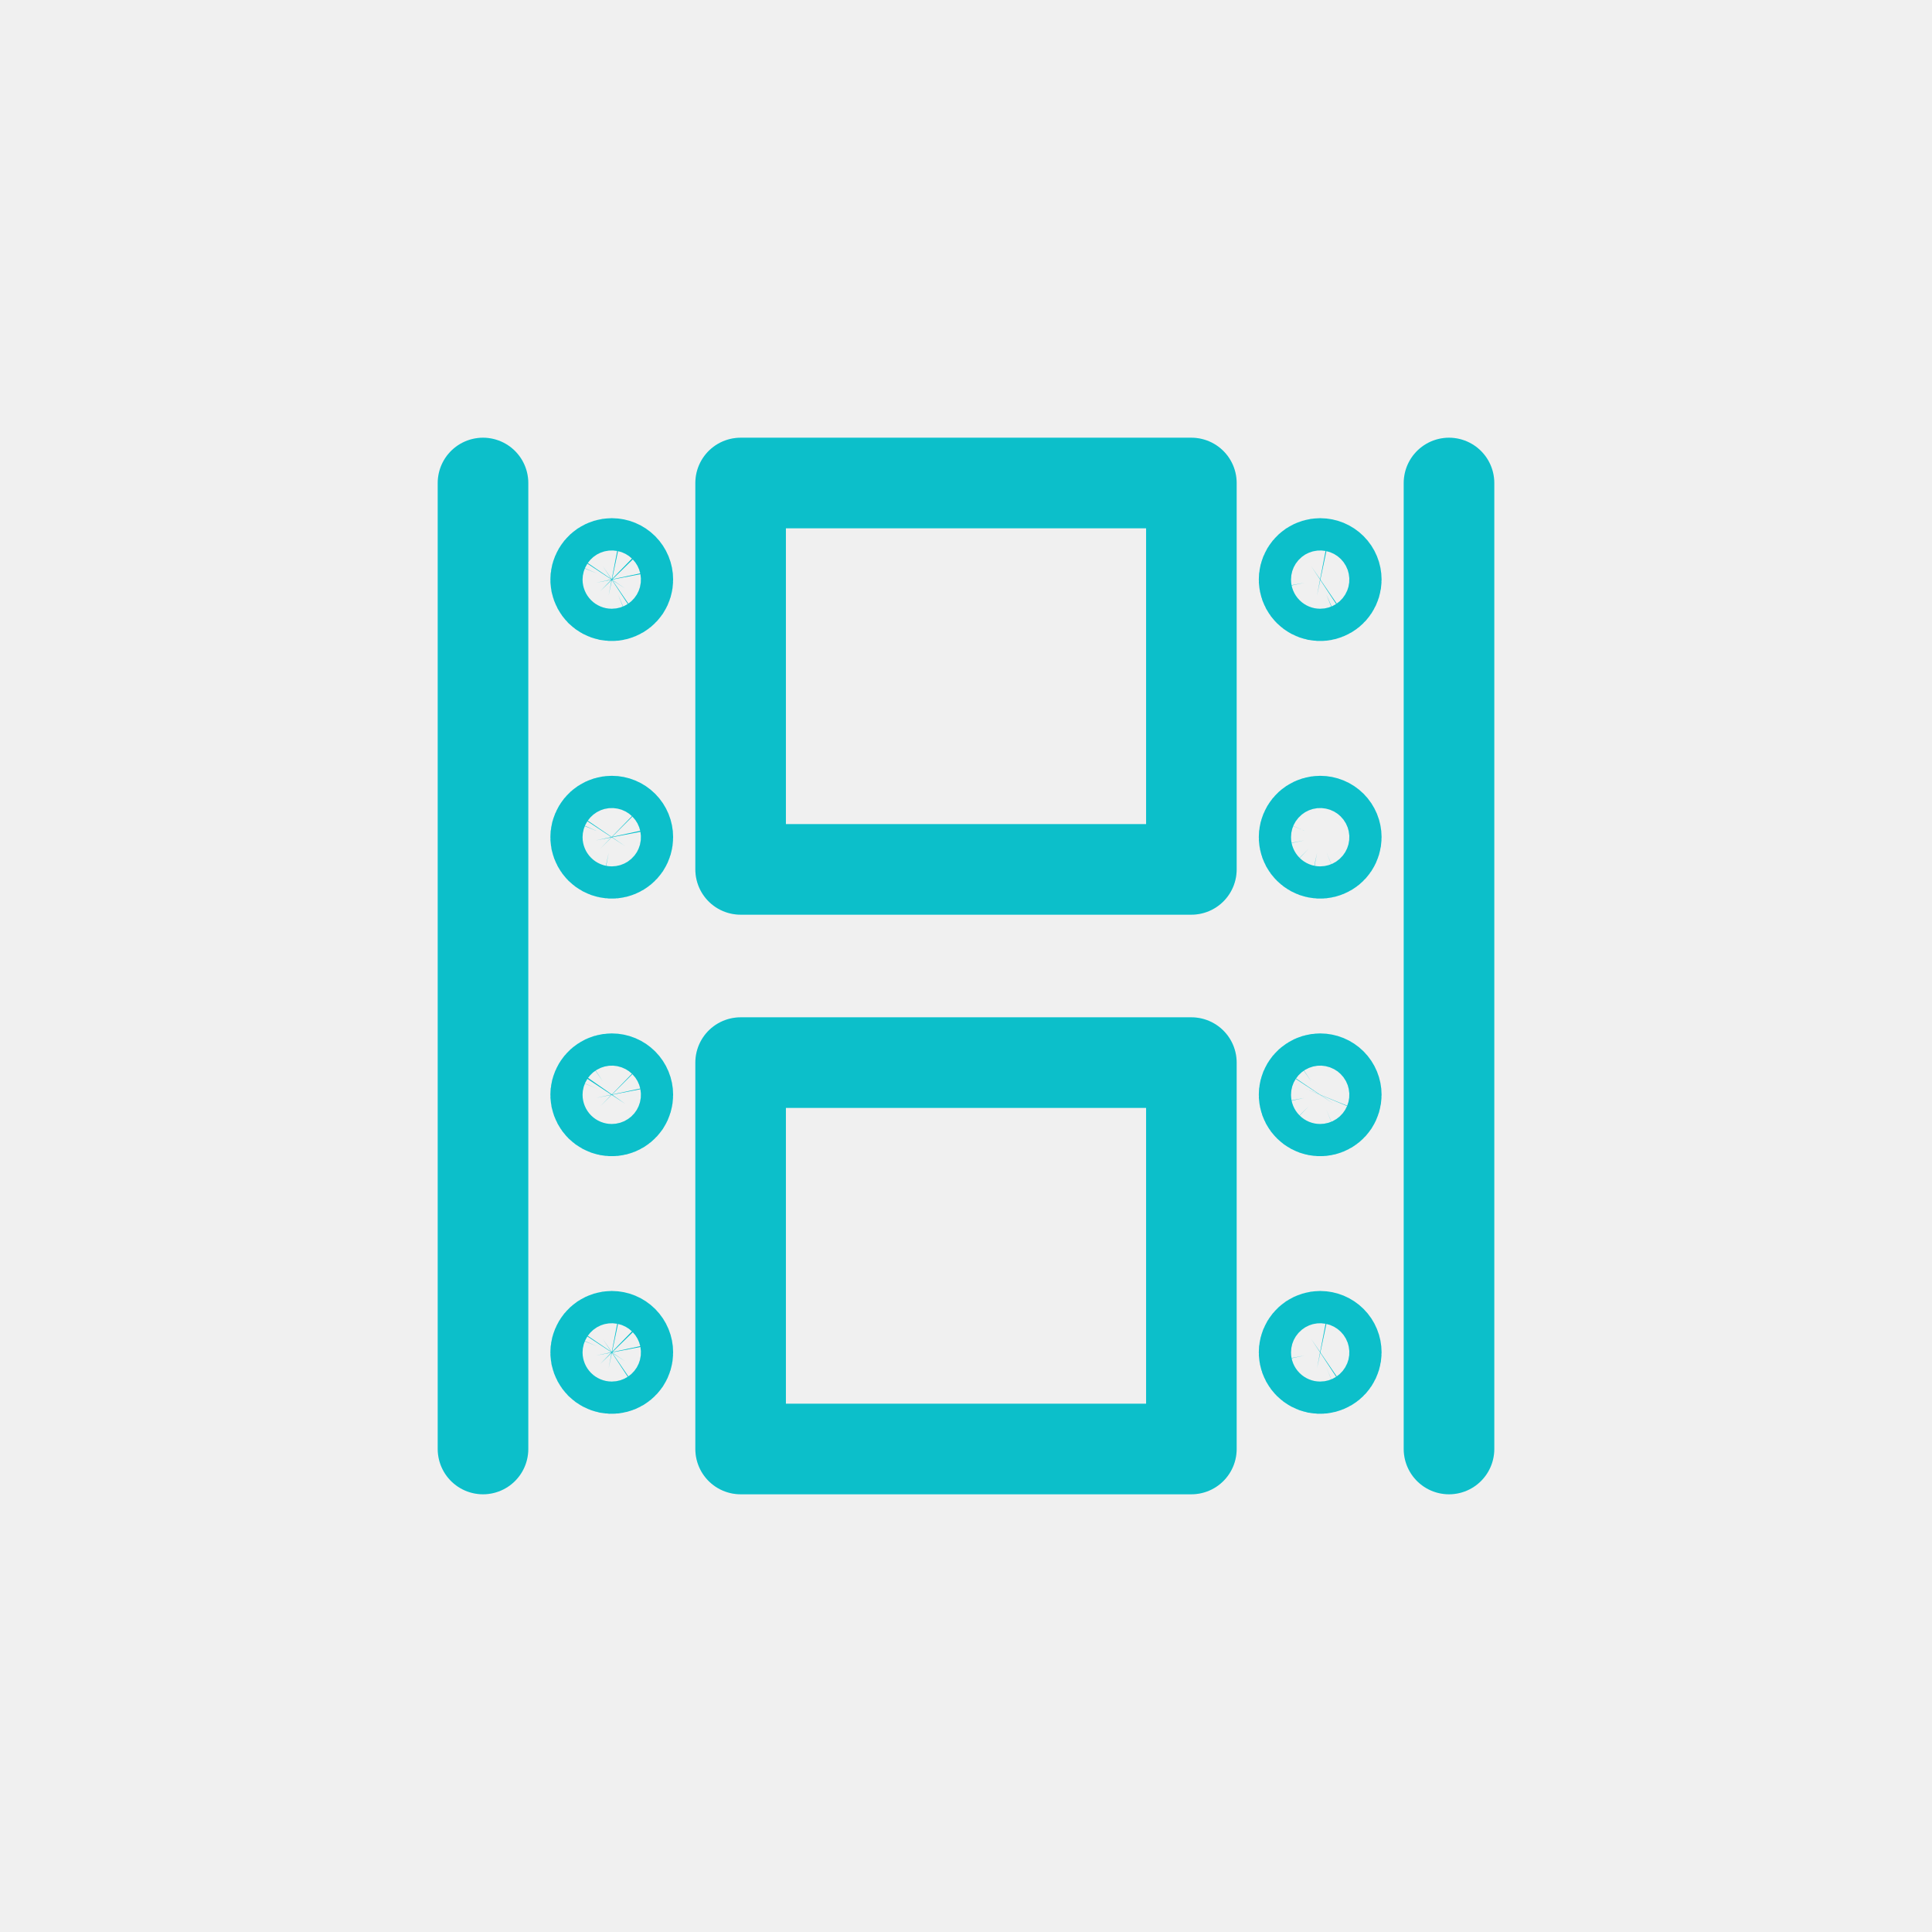
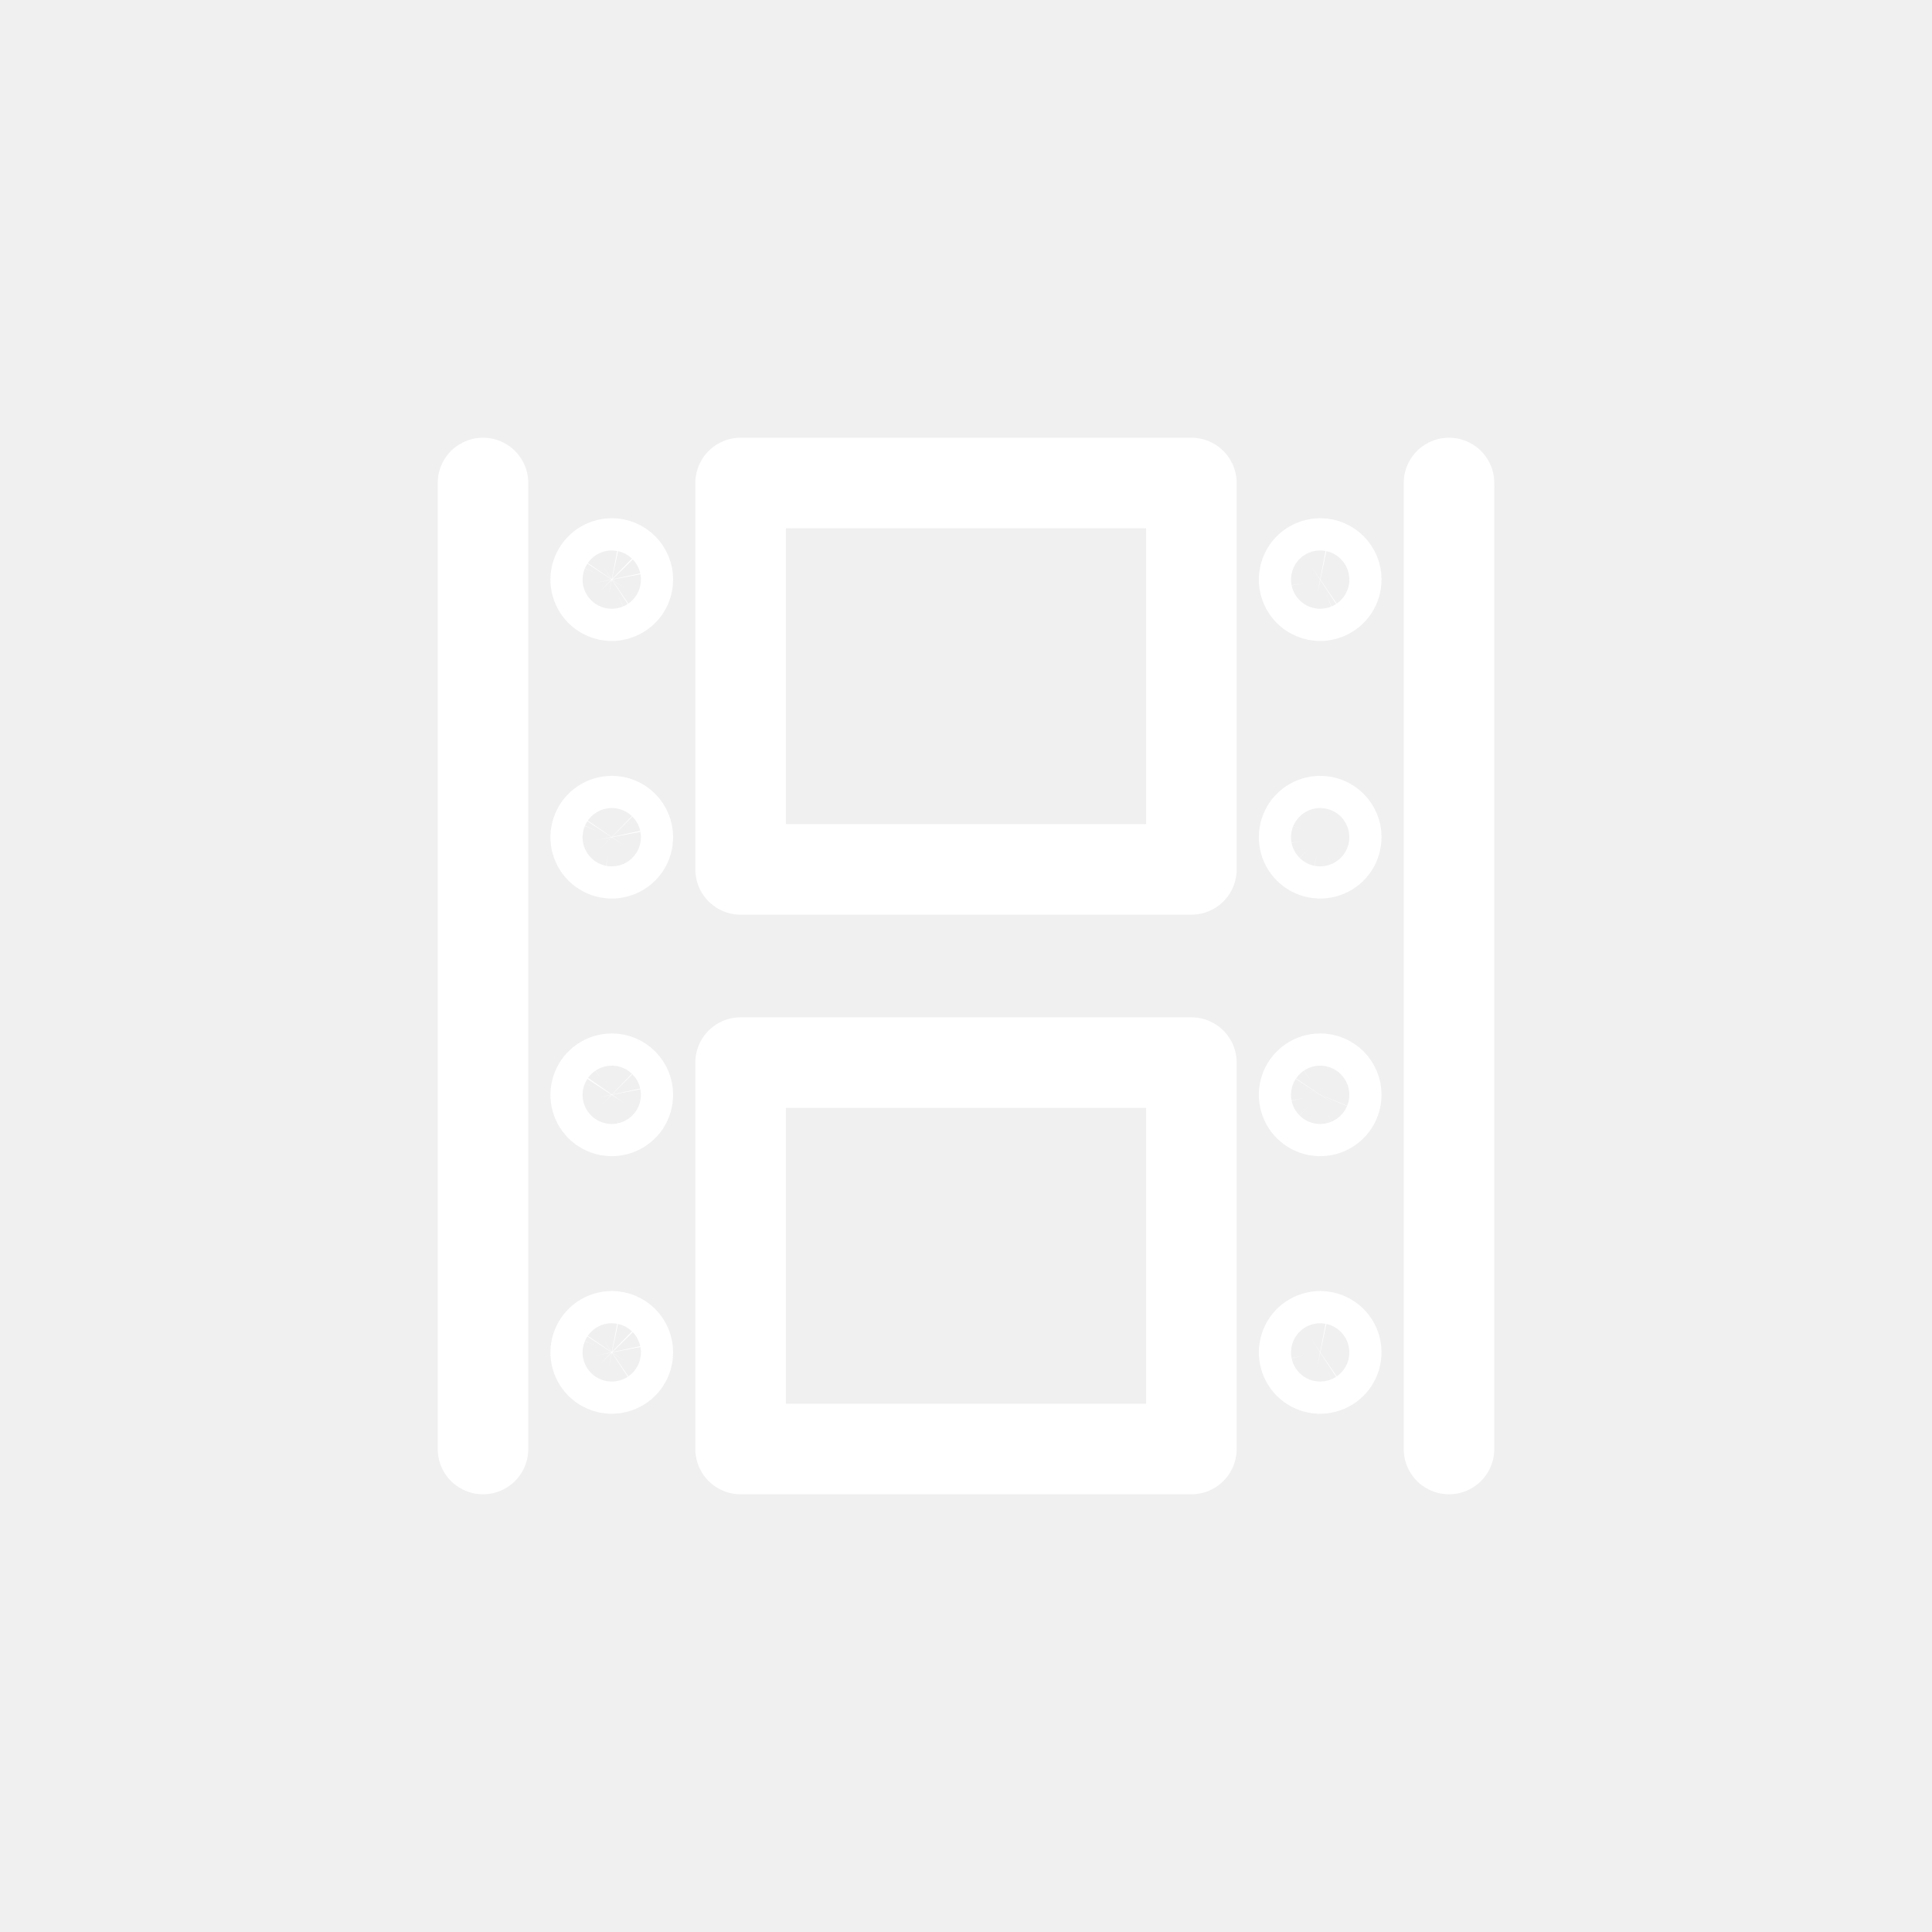
<svg xmlns="http://www.w3.org/2000/svg" width="32" height="32" viewBox="0 0 32 32" fill="none">
-   <path d="M8 24V8" stroke="#0FEFFD" stroke-width="1.5" stroke-linecap="round" stroke-linejoin="round" />
-   <path d="M8 24V8" stroke="black" stroke-opacity="0.2" stroke-width="1.5" stroke-linecap="round" stroke-linejoin="round" />
-   <path d="M24 8V24" stroke="#0FEFFD" stroke-width="1.5" stroke-linecap="round" stroke-linejoin="round" />
-   <path d="M24 8V24" stroke="black" stroke-opacity="0.2" stroke-width="1.5" stroke-linecap="round" stroke-linejoin="round" />
-   <path d="M12.267 8H19.733V14.4H12.267V8Z" stroke="#0FEFFD" stroke-width="1.5" stroke-linecap="round" stroke-linejoin="round" />
-   <path d="M12.267 8H19.733V14.4H12.267V8Z" stroke="black" stroke-opacity="0.2" stroke-width="1.5" stroke-linecap="round" stroke-linejoin="round" />
-   <path d="M12.267 17.6H19.733V24H12.267V17.6Z" stroke="#0FEFFD" stroke-width="1.5" stroke-linecap="round" stroke-linejoin="round" />
-   <path d="M12.267 17.6H19.733V24H12.267V17.6Z" stroke="black" stroke-opacity="0.2" stroke-width="1.5" stroke-linecap="round" stroke-linejoin="round" />
-   <path d="M10.399 9.6C10.399 9.653 10.384 9.704 10.355 9.748C10.325 9.792 10.284 9.826 10.235 9.846C10.186 9.867 10.133 9.872 10.081 9.862C10.029 9.851 9.982 9.826 9.944 9.789C9.907 9.751 9.882 9.704 9.871 9.652C9.861 9.6 9.866 9.547 9.887 9.498C9.907 9.449 9.941 9.408 9.985 9.378C10.029 9.349 10.08 9.333 10.133 9.333C10.204 9.333 10.271 9.361 10.321 9.411C10.371 9.461 10.399 9.529 10.399 9.6Z" stroke="#0FEFFD" stroke-width="1.5" stroke-linecap="round" stroke-linejoin="round" />
-   <path d="M10.399 9.6C10.399 9.653 10.384 9.704 10.355 9.748C10.325 9.792 10.284 9.826 10.235 9.846C10.186 9.867 10.133 9.872 10.081 9.862C10.029 9.851 9.982 9.826 9.944 9.789C9.907 9.751 9.882 9.704 9.871 9.652C9.861 9.6 9.866 9.547 9.887 9.498C9.907 9.449 9.941 9.408 9.985 9.378C10.029 9.349 10.08 9.333 10.133 9.333C10.204 9.333 10.271 9.361 10.321 9.411C10.371 9.461 10.399 9.529 10.399 9.6Z" stroke="black" stroke-opacity="0.2" stroke-width="1.5" stroke-linecap="round" stroke-linejoin="round" />
-   <path d="M10.399 13.867C10.399 13.919 10.384 13.971 10.355 14.015C10.325 14.059 10.284 14.093 10.235 14.113C10.186 14.133 10.133 14.139 10.081 14.128C10.029 14.118 9.982 14.092 9.944 14.055C9.907 14.018 9.882 13.97 9.871 13.919C9.861 13.867 9.866 13.813 9.887 13.765C9.907 13.716 9.941 13.674 9.985 13.645C10.029 13.616 10.08 13.6 10.133 13.6C10.204 13.6 10.271 13.628 10.321 13.678C10.371 13.728 10.399 13.796 10.399 13.867Z" stroke="#0FEFFD" stroke-width="1.5" stroke-linecap="round" stroke-linejoin="round" />
-   <path d="M10.399 13.867C10.399 13.919 10.384 13.971 10.355 14.015C10.325 14.059 10.284 14.093 10.235 14.113C10.186 14.133 10.133 14.139 10.081 14.128C10.029 14.118 9.982 14.092 9.944 14.055C9.907 14.018 9.882 13.97 9.871 13.919C9.861 13.867 9.866 13.813 9.887 13.765C9.907 13.716 9.941 13.674 9.985 13.645C10.029 13.616 10.08 13.6 10.133 13.6C10.204 13.6 10.271 13.628 10.321 13.678C10.371 13.728 10.399 13.796 10.399 13.867Z" stroke="black" stroke-opacity="0.2" stroke-width="1.5" stroke-linecap="round" stroke-linejoin="round" />
-   <path d="M10.399 18.133C10.399 18.186 10.384 18.238 10.355 18.282C10.325 18.325 10.284 18.36 10.235 18.38C10.186 18.4 10.133 18.405 10.081 18.395C10.029 18.385 9.982 18.359 9.944 18.322C9.907 18.285 9.882 18.237 9.871 18.185C9.861 18.134 9.866 18.08 9.887 18.031C9.907 17.983 9.941 17.941 9.985 17.912C10.029 17.882 10.08 17.867 10.133 17.867C10.204 17.867 10.271 17.895 10.321 17.945C10.371 17.995 10.399 18.063 10.399 18.133Z" stroke="#0FEFFD" stroke-width="1.5" stroke-linecap="round" stroke-linejoin="round" />
-   <path d="M10.399 18.133C10.399 18.186 10.384 18.238 10.355 18.282C10.325 18.325 10.284 18.36 10.235 18.38C10.186 18.4 10.133 18.405 10.081 18.395C10.029 18.385 9.982 18.359 9.944 18.322C9.907 18.285 9.882 18.237 9.871 18.185C9.861 18.134 9.866 18.08 9.887 18.031C9.907 17.983 9.941 17.941 9.985 17.912C10.029 17.882 10.08 17.867 10.133 17.867C10.204 17.867 10.271 17.895 10.321 17.945C10.371 17.995 10.399 18.063 10.399 18.133Z" stroke="black" stroke-opacity="0.2" stroke-width="1.5" stroke-linecap="round" stroke-linejoin="round" />
-   <path d="M10.399 22.4C10.399 22.453 10.384 22.504 10.355 22.548C10.325 22.592 10.284 22.626 10.235 22.646C10.186 22.666 10.133 22.672 10.081 22.662C10.029 22.651 9.982 22.626 9.944 22.589C9.907 22.551 9.882 22.504 9.871 22.452C9.861 22.4 9.866 22.347 9.887 22.298C9.907 22.249 9.941 22.208 9.985 22.178C10.029 22.149 10.08 22.133 10.133 22.133C10.204 22.133 10.271 22.161 10.321 22.211C10.371 22.261 10.399 22.329 10.399 22.4Z" stroke="#0FEFFD" stroke-width="1.5" stroke-linecap="round" stroke-linejoin="round" />
-   <path d="M10.399 22.4C10.399 22.453 10.384 22.504 10.355 22.548C10.325 22.592 10.284 22.626 10.235 22.646C10.186 22.666 10.133 22.672 10.081 22.662C10.029 22.651 9.982 22.626 9.944 22.589C9.907 22.551 9.882 22.504 9.871 22.452C9.861 22.4 9.866 22.347 9.887 22.298C9.907 22.249 9.941 22.208 9.985 22.178C10.029 22.149 10.08 22.133 10.133 22.133C10.204 22.133 10.271 22.161 10.321 22.211C10.371 22.261 10.399 22.329 10.399 22.4Z" stroke="black" stroke-opacity="0.2" stroke-width="1.5" stroke-linecap="round" stroke-linejoin="round" />
-   <path d="M22.133 9.6C22.133 9.653 22.117 9.704 22.088 9.748C22.059 9.792 22.017 9.826 21.968 9.846C21.92 9.867 21.866 9.872 21.814 9.862C21.762 9.851 21.715 9.826 21.678 9.789C21.64 9.751 21.615 9.704 21.605 9.652C21.594 9.6 21.6 9.547 21.62 9.498C21.64 9.449 21.674 9.408 21.718 9.378C21.762 9.349 21.814 9.333 21.866 9.333C21.937 9.333 22.005 9.361 22.055 9.411C22.105 9.461 22.133 9.529 22.133 9.6Z" stroke="#0FEFFD" stroke-width="1.5" stroke-linecap="round" stroke-linejoin="round" />
-   <path d="M22.133 9.6C22.133 9.653 22.117 9.704 22.088 9.748C22.059 9.792 22.017 9.826 21.968 9.846C21.92 9.867 21.866 9.872 21.814 9.862C21.762 9.851 21.715 9.826 21.678 9.789C21.64 9.751 21.615 9.704 21.605 9.652C21.594 9.6 21.6 9.547 21.62 9.498C21.64 9.449 21.674 9.408 21.718 9.378C21.762 9.349 21.814 9.333 21.866 9.333C21.937 9.333 22.005 9.361 22.055 9.411C22.105 9.461 22.133 9.529 22.133 9.6Z" stroke="black" stroke-opacity="0.2" stroke-width="1.5" stroke-linecap="round" stroke-linejoin="round" />
-   <path d="M22.133 13.867C22.133 13.919 22.117 13.971 22.088 14.015C22.059 14.059 22.017 14.093 21.968 14.113C21.92 14.133 21.866 14.139 21.814 14.128C21.762 14.118 21.715 14.092 21.678 14.055C21.64 14.018 21.615 13.97 21.605 13.919C21.594 13.867 21.6 13.813 21.62 13.765C21.64 13.716 21.674 13.674 21.718 13.645C21.762 13.616 21.814 13.6 21.866 13.6C21.937 13.6 22.005 13.628 22.055 13.678C22.105 13.728 22.133 13.796 22.133 13.867Z" stroke="#0FEFFD" stroke-width="1.5" stroke-linecap="round" stroke-linejoin="round" />
-   <path d="M22.133 13.867C22.133 13.919 22.117 13.971 22.088 14.015C22.059 14.059 22.017 14.093 21.968 14.113C21.92 14.133 21.866 14.139 21.814 14.128C21.762 14.118 21.715 14.092 21.678 14.055C21.64 14.018 21.615 13.97 21.605 13.919C21.594 13.867 21.6 13.813 21.62 13.765C21.64 13.716 21.674 13.674 21.718 13.645C21.762 13.616 21.814 13.6 21.866 13.6C21.937 13.6 22.005 13.628 22.055 13.678C22.105 13.728 22.133 13.796 22.133 13.867Z" stroke="black" stroke-opacity="0.2" stroke-width="1.5" stroke-linecap="round" stroke-linejoin="round" />
-   <path d="M22.133 18.133C22.133 18.186 22.117 18.238 22.088 18.282C22.059 18.325 22.017 18.36 21.968 18.38C21.92 18.4 21.866 18.405 21.814 18.395C21.762 18.385 21.715 18.359 21.678 18.322C21.64 18.285 21.615 18.237 21.605 18.185C21.594 18.134 21.6 18.08 21.62 18.031C21.64 17.983 21.674 17.941 21.718 17.912C21.762 17.882 21.814 17.867 21.866 17.867C21.937 17.867 22.005 17.895 22.055 17.945C22.105 17.995 22.133 18.063 22.133 18.133Z" stroke="#0FEFFD" stroke-width="1.5" stroke-linecap="round" stroke-linejoin="round" />
-   <path d="M22.133 18.133C22.133 18.186 22.117 18.238 22.088 18.282C22.059 18.325 22.017 18.36 21.968 18.38C21.92 18.4 21.866 18.405 21.814 18.395C21.762 18.385 21.715 18.359 21.678 18.322C21.64 18.285 21.615 18.237 21.605 18.185C21.594 18.134 21.6 18.08 21.62 18.031C21.64 17.983 21.674 17.941 21.718 17.912C21.762 17.882 21.814 17.867 21.866 17.867C21.937 17.867 22.005 17.895 22.055 17.945C22.105 17.995 22.133 18.063 22.133 18.133Z" stroke="black" stroke-opacity="0.2" stroke-width="1.5" stroke-linecap="round" stroke-linejoin="round" />
-   <path d="M22.133 22.4C22.133 22.453 22.117 22.504 22.088 22.548C22.059 22.592 22.017 22.626 21.968 22.646C21.92 22.666 21.866 22.672 21.814 22.662C21.762 22.651 21.715 22.626 21.678 22.589C21.64 22.551 21.615 22.504 21.605 22.452C21.594 22.4 21.6 22.347 21.62 22.298C21.64 22.249 21.674 22.208 21.718 22.178C21.762 22.149 21.814 22.133 21.866 22.133C21.937 22.133 22.005 22.161 22.055 22.211C22.105 22.261 22.133 22.329 22.133 22.4Z" stroke="#0FEFFD" stroke-width="1.5" stroke-linecap="round" stroke-linejoin="round" />
-   <path d="M22.133 22.4C22.133 22.453 22.117 22.504 22.088 22.548C22.059 22.592 22.017 22.626 21.968 22.646C21.92 22.666 21.866 22.672 21.814 22.662C21.762 22.651 21.715 22.626 21.678 22.589C21.64 22.551 21.615 22.504 21.605 22.452C21.594 22.4 21.6 22.347 21.62 22.298C21.64 22.249 21.674 22.208 21.718 22.178C21.762 22.149 21.814 22.133 21.866 22.133C21.937 22.133 22.005 22.161 22.055 22.211C22.105 22.261 22.133 22.329 22.133 22.4Z" stroke="black" stroke-opacity="0.2" stroke-width="1.5" stroke-linecap="round" stroke-linejoin="round" />
+   <path d="M8 24V8" stroke="white" stroke-width="1.5" stroke-linecap="round" stroke-linejoin="round" />
+   <path d="M24 8V24" stroke="white" stroke-width="1.5" stroke-linecap="round" stroke-linejoin="round" />
+   <path d="M12.267 8H19.733V14.4H12.267V8Z" stroke="white" stroke-width="1.5" stroke-linecap="round" stroke-linejoin="round" />
+   <path d="M12.267 17.6H19.733V24H12.267V17.6Z" stroke="white" stroke-width="1.5" stroke-linecap="round" stroke-linejoin="round" />
+   <path d="M10.399 9.6C10.399 9.653 10.384 9.704 10.355 9.748C10.325 9.792 10.284 9.826 10.235 9.846C10.186 9.867 10.133 9.872 10.081 9.862C10.029 9.851 9.982 9.826 9.944 9.789C9.907 9.751 9.882 9.704 9.871 9.652C9.861 9.6 9.866 9.547 9.887 9.498C9.907 9.449 9.941 9.408 9.985 9.378C10.029 9.349 10.08 9.333 10.133 9.333C10.204 9.333 10.271 9.361 10.321 9.411C10.371 9.461 10.399 9.529 10.399 9.6Z" stroke="white" stroke-width="1.5" stroke-linecap="round" stroke-linejoin="round" />
+   <path d="M10.399 13.867C10.399 13.919 10.384 13.971 10.355 14.015C10.325 14.059 10.284 14.093 10.235 14.113C10.186 14.133 10.133 14.139 10.081 14.128C10.029 14.118 9.982 14.092 9.944 14.055C9.907 14.018 9.882 13.97 9.871 13.919C9.861 13.867 9.866 13.813 9.887 13.765C9.907 13.716 9.941 13.674 9.985 13.645C10.029 13.616 10.08 13.6 10.133 13.6C10.204 13.6 10.271 13.628 10.321 13.678C10.371 13.728 10.399 13.796 10.399 13.867Z" stroke="white" stroke-width="1.5" stroke-linecap="round" stroke-linejoin="round" />
+   <path d="M10.399 18.133C10.399 18.186 10.384 18.238 10.355 18.282C10.325 18.325 10.284 18.36 10.235 18.38C10.186 18.4 10.133 18.405 10.081 18.395C10.029 18.385 9.982 18.359 9.944 18.322C9.907 18.285 9.882 18.237 9.871 18.185C9.861 18.134 9.866 18.08 9.887 18.031C9.907 17.983 9.941 17.941 9.985 17.912C10.029 17.882 10.08 17.867 10.133 17.867C10.204 17.867 10.271 17.895 10.321 17.945C10.371 17.995 10.399 18.063 10.399 18.133Z" stroke="white" stroke-width="1.5" stroke-linecap="round" stroke-linejoin="round" />
+   <path d="M10.399 22.4C10.399 22.453 10.384 22.504 10.355 22.548C10.325 22.592 10.284 22.626 10.235 22.646C10.186 22.666 10.133 22.672 10.081 22.662C10.029 22.651 9.982 22.626 9.944 22.589C9.907 22.551 9.882 22.504 9.871 22.452C9.861 22.4 9.866 22.347 9.887 22.298C9.907 22.249 9.941 22.208 9.985 22.178C10.029 22.149 10.08 22.133 10.133 22.133C10.204 22.133 10.271 22.161 10.321 22.211C10.371 22.261 10.399 22.329 10.399 22.4Z" stroke="white" stroke-width="1.5" stroke-linecap="round" stroke-linejoin="round" />
+   <path d="M22.133 9.6C22.133 9.653 22.117 9.704 22.088 9.748C22.059 9.792 22.017 9.826 21.968 9.846C21.92 9.867 21.866 9.872 21.814 9.862C21.762 9.851 21.715 9.826 21.678 9.789C21.64 9.751 21.615 9.704 21.605 9.652C21.594 9.6 21.6 9.547 21.62 9.498C21.64 9.449 21.674 9.408 21.718 9.378C21.762 9.349 21.814 9.333 21.866 9.333C21.937 9.333 22.005 9.361 22.055 9.411C22.105 9.461 22.133 9.529 22.133 9.6Z" stroke="white" stroke-width="1.5" stroke-linecap="round" stroke-linejoin="round" />
+   <path d="M22.133 13.867C22.133 13.919 22.117 13.971 22.088 14.015C22.059 14.059 22.017 14.093 21.968 14.113C21.92 14.133 21.866 14.139 21.814 14.128C21.762 14.118 21.715 14.092 21.678 14.055C21.64 14.018 21.615 13.97 21.605 13.919C21.594 13.867 21.6 13.813 21.62 13.765C21.64 13.716 21.674 13.674 21.718 13.645C21.762 13.616 21.814 13.6 21.866 13.6C21.937 13.6 22.005 13.628 22.055 13.678C22.105 13.728 22.133 13.796 22.133 13.867Z" stroke="white" stroke-width="1.5" stroke-linecap="round" stroke-linejoin="round" />
+   <path d="M22.133 18.133C22.133 18.186 22.117 18.238 22.088 18.282C22.059 18.325 22.017 18.36 21.968 18.38C21.92 18.4 21.866 18.405 21.814 18.395C21.762 18.385 21.715 18.359 21.678 18.322C21.64 18.285 21.615 18.237 21.605 18.185C21.594 18.134 21.6 18.08 21.62 18.031C21.64 17.983 21.674 17.941 21.718 17.912C21.762 17.882 21.814 17.867 21.866 17.867C21.937 17.867 22.005 17.895 22.055 17.945C22.105 17.995 22.133 18.063 22.133 18.133Z" stroke="white" stroke-width="1.5" stroke-linecap="round" stroke-linejoin="round" />
+   <path d="M22.133 22.4C22.133 22.453 22.117 22.504 22.088 22.548C22.059 22.592 22.017 22.626 21.968 22.646C21.92 22.666 21.866 22.672 21.814 22.662C21.762 22.651 21.715 22.626 21.678 22.589C21.64 22.551 21.615 22.504 21.605 22.452C21.594 22.4 21.6 22.347 21.62 22.298C21.64 22.249 21.674 22.208 21.718 22.178C21.762 22.149 21.814 22.133 21.866 22.133C21.937 22.133 22.005 22.161 22.055 22.211C22.105 22.261 22.133 22.329 22.133 22.4Z" stroke="white" stroke-width="1.5" stroke-linecap="round" stroke-linejoin="round" />
</svg>
